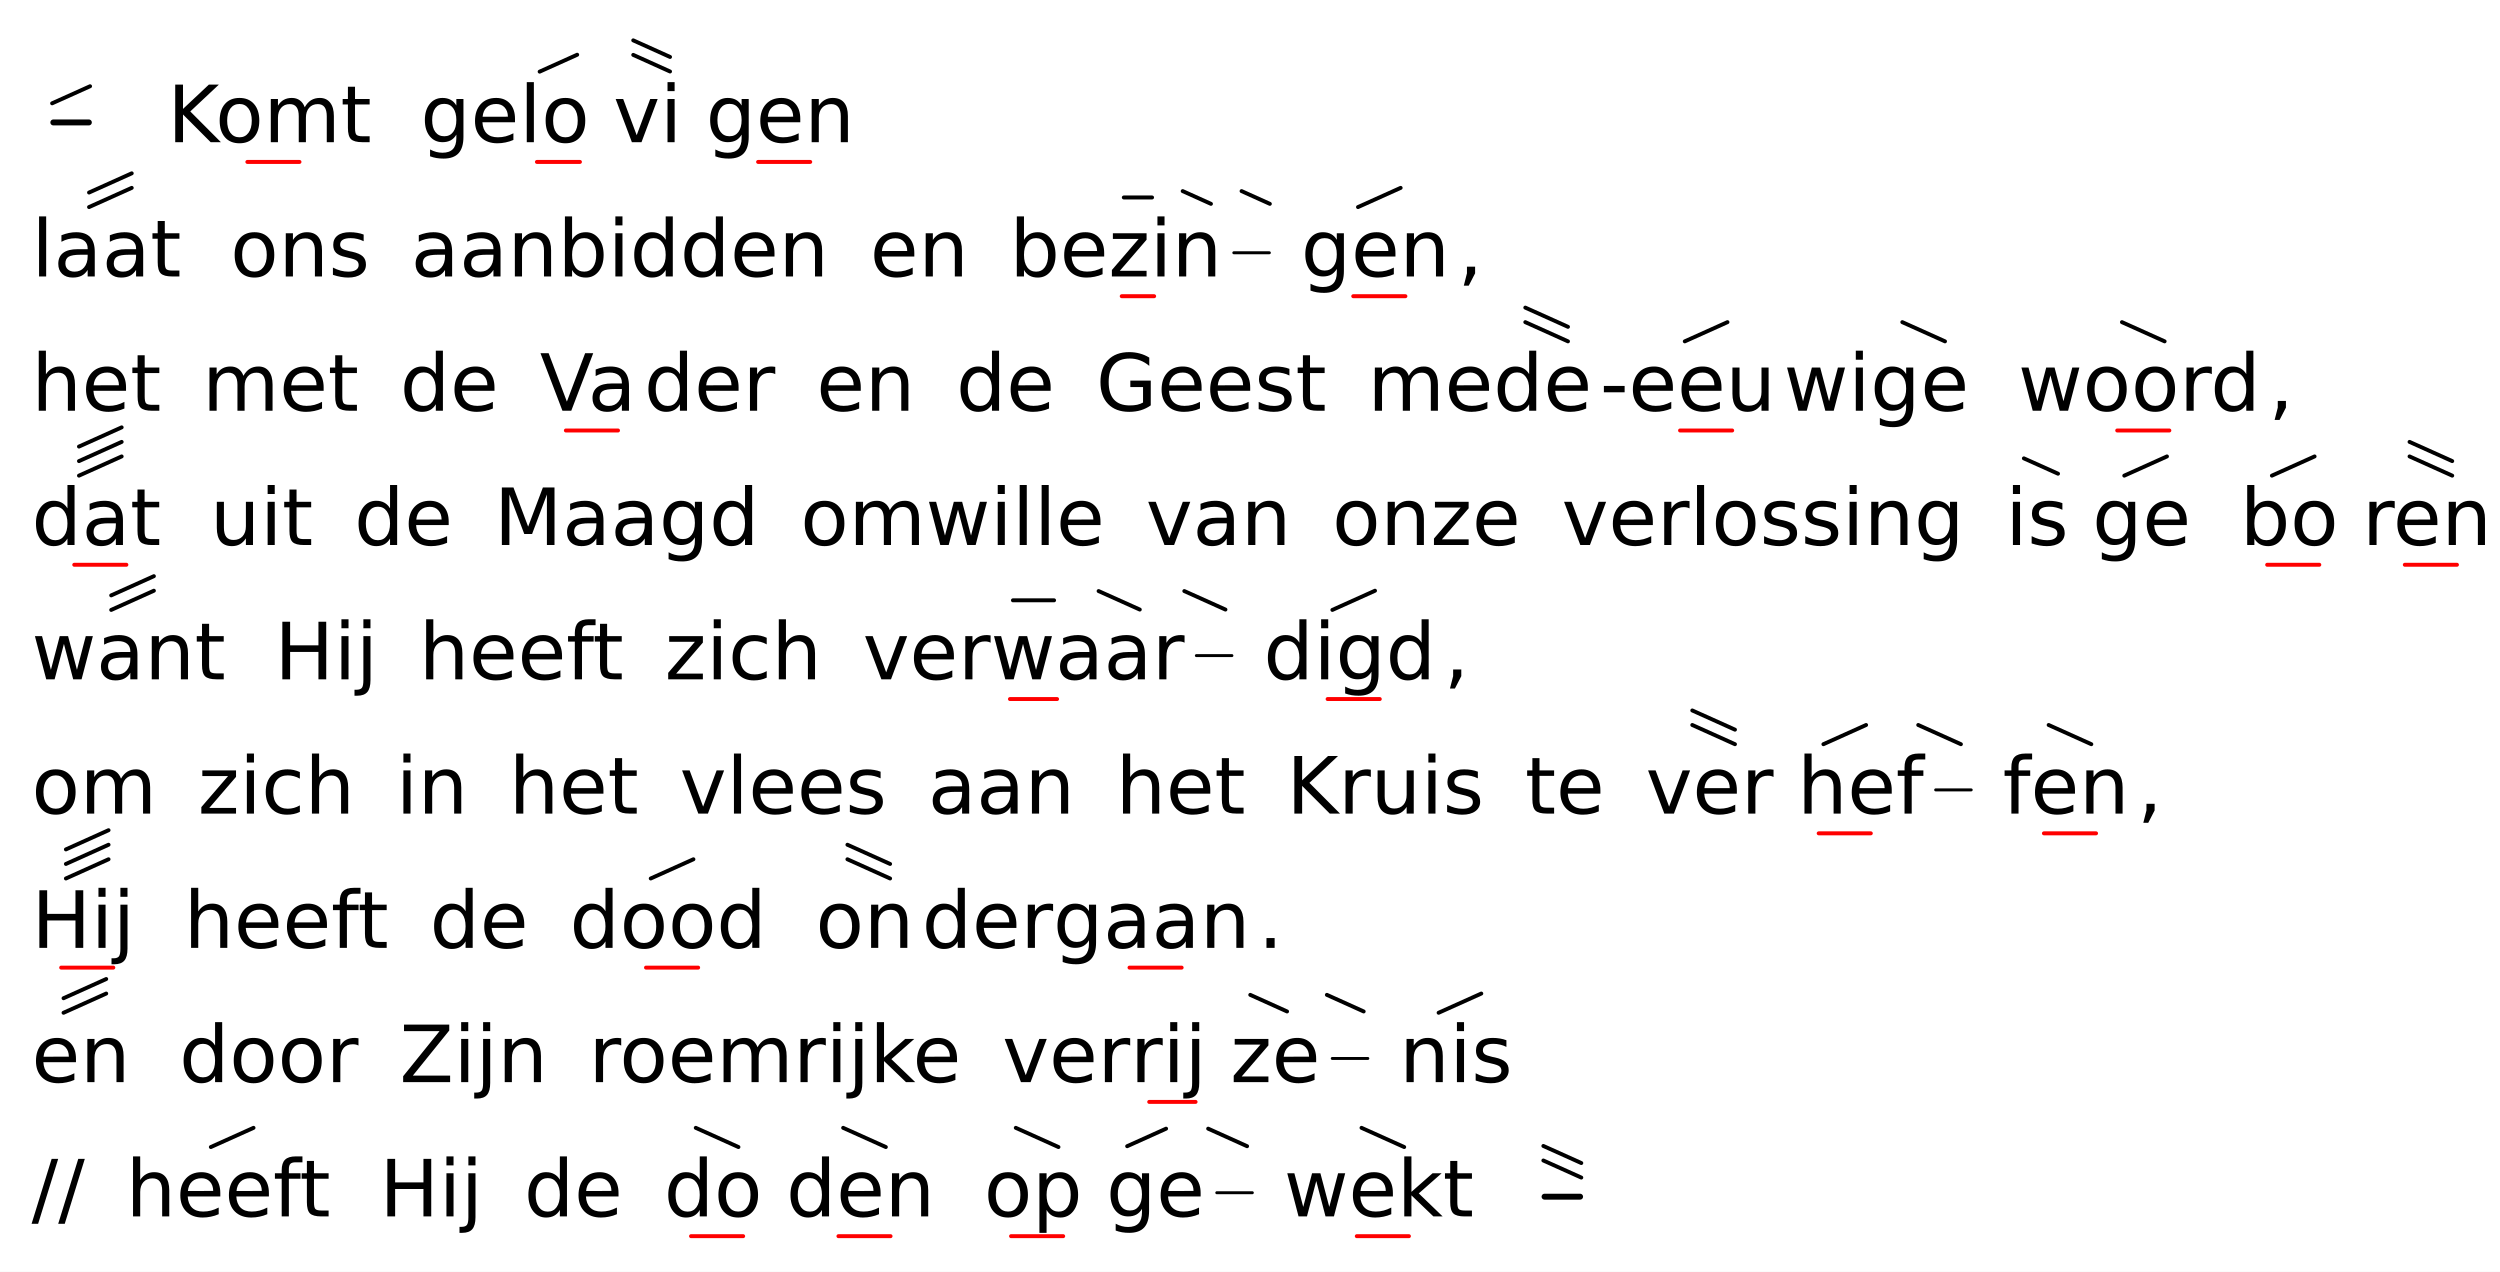
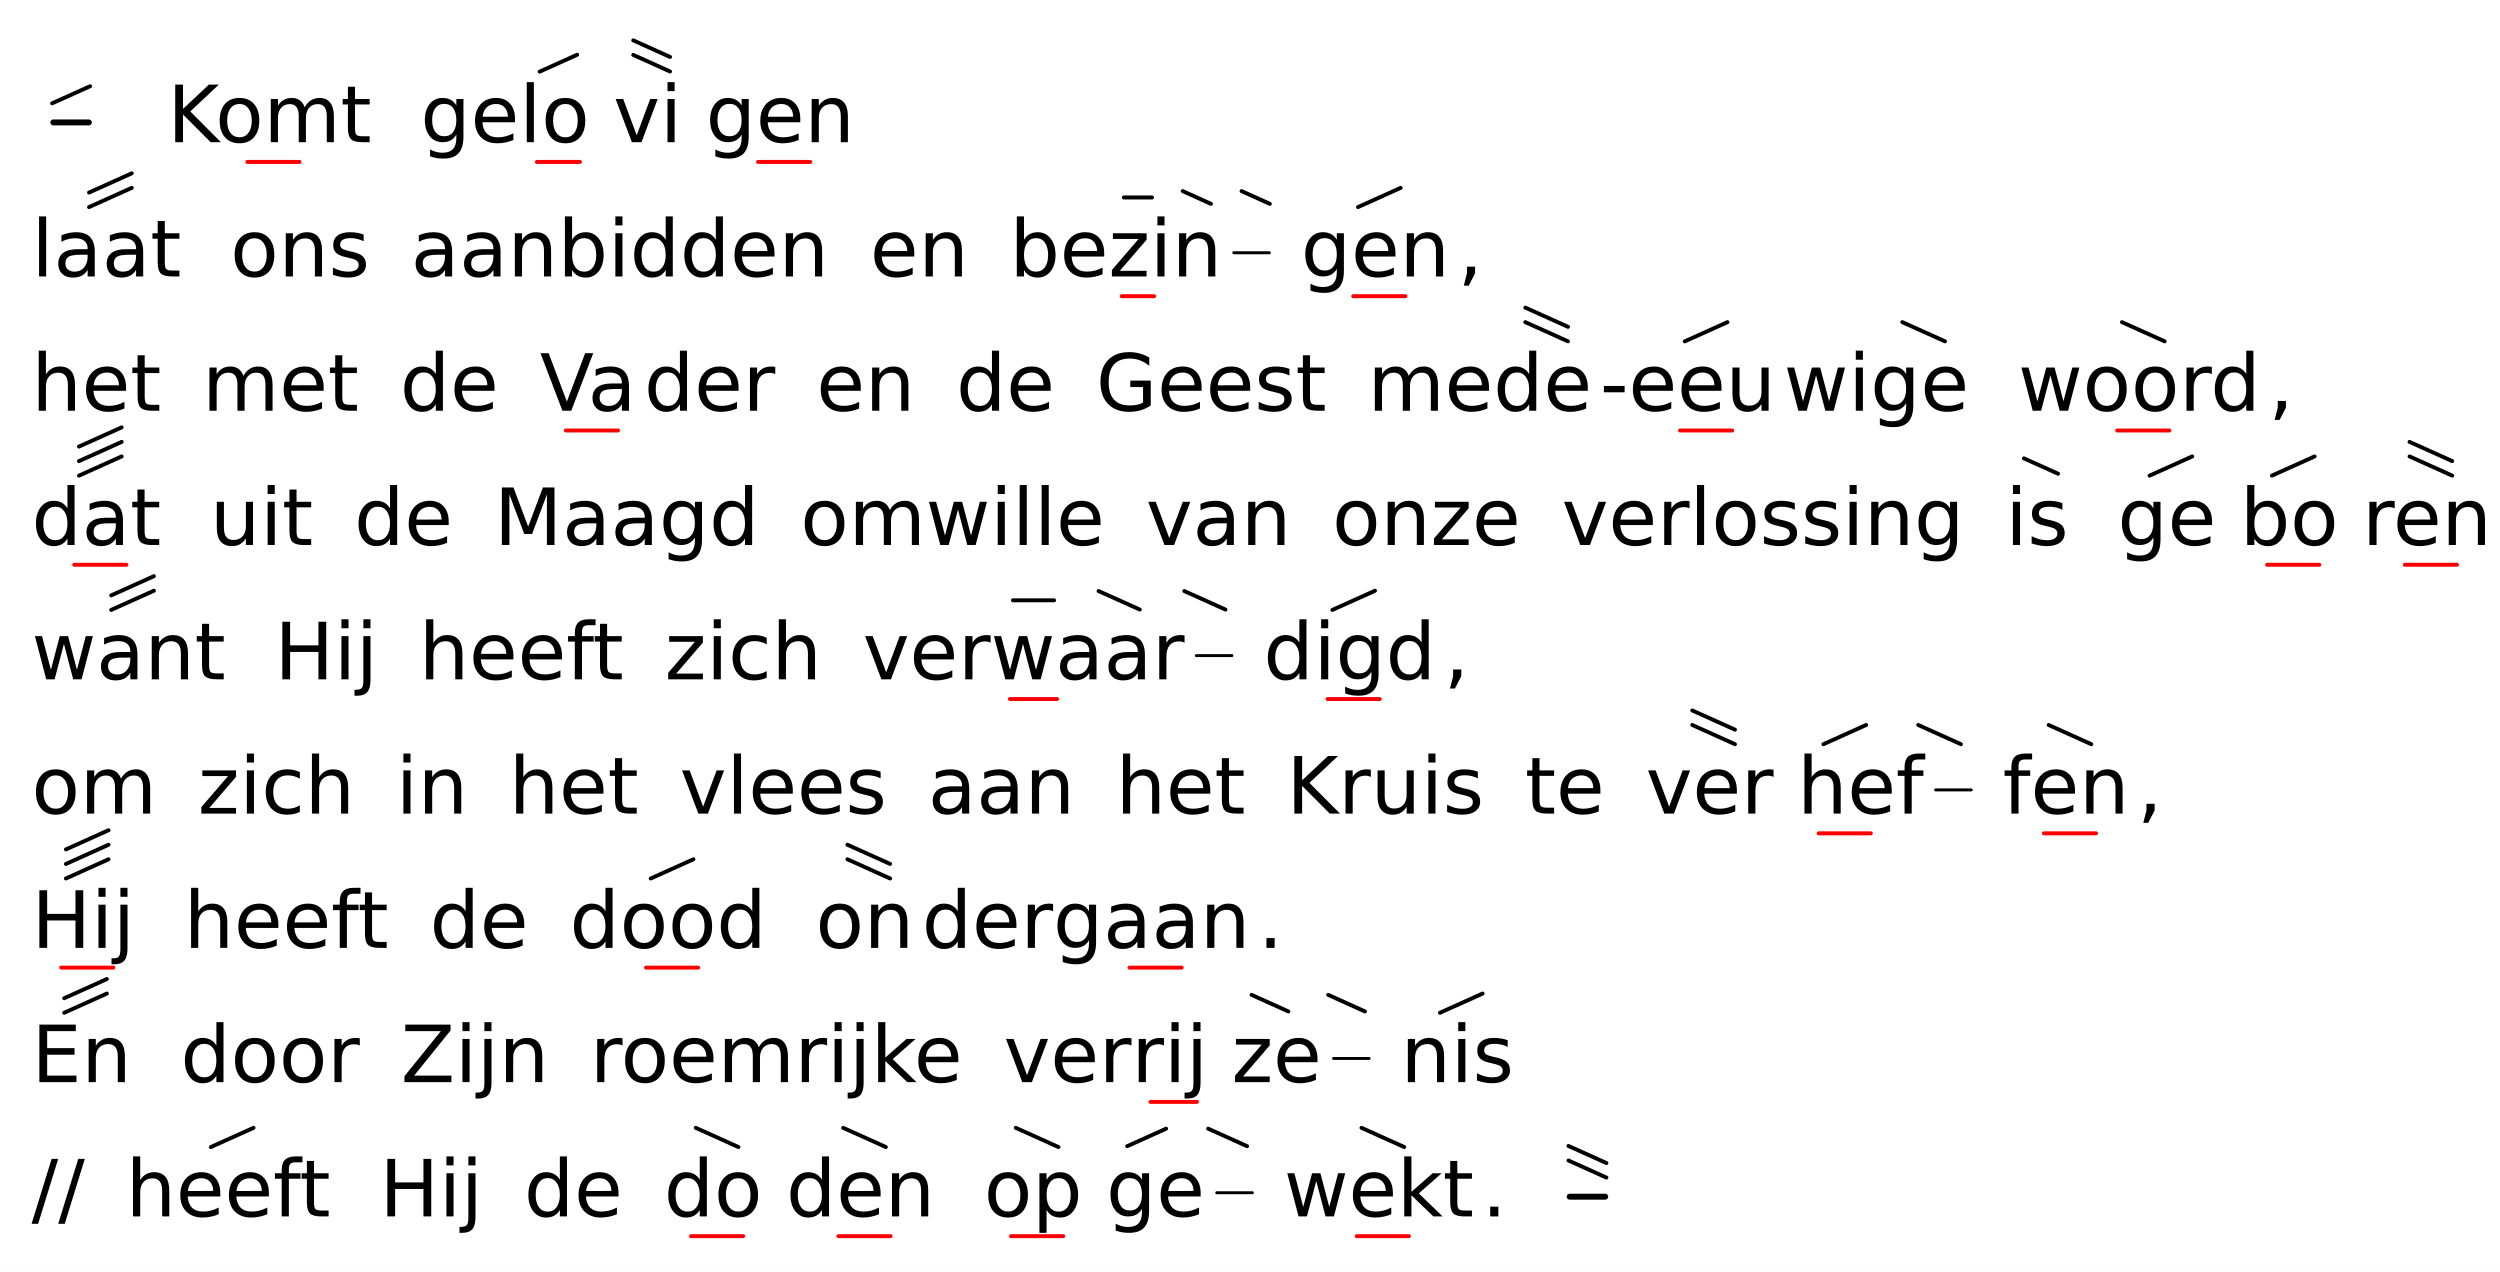
<svg xmlns="http://www.w3.org/2000/svg" class="vsa-svg" width="633" height="322" viewBox="0 0 633 322">
  <rect width="100%" height="100%" fill="white" />
  <g class="vsa-score">
    <g class="vsa-line" data-vsa-line="1">
      <g class="vsa-unit vsa-pitch-marker" data-vsa-unit="1">
        <g class="vsa-pitch-marker-upper-glyph vsa-upper-glyphs">
          <line class="vsa-glyph vsa-upper-glyph vsa-glyph-rise" x1="13.20" y1="26.16" x2="22.80" y2="21.84" stroke="black" stroke-width="1.00" stroke-linecap="round" />
        </g>
        <line class="vsa-pitch-marker-dash" x1="13.50" y1="31.00" x2="22.50" y2="31.00" stroke="black" stroke-width="1.50" stroke-linecap="round" />
      </g>
      <g class="vsa-unit vsa-unit-scope" data-vsa-unit="3">
        <text class="vsa-text vsa-sung-text" x="42.40" y="36.00" xml:space="preserve" font-family="DejaVu Sans" font-size="20.00">Komt</text>
        <g class="vsa-glyph-group vsa-upper-glyphs">
</g>
        <g class="vsa-glyph-group vsa-lower-glyphs">
          <line class="vsa-glyph vsa-lower-glyph vsa-glyph-length" x1="62.63" y1="41.00" x2="75.83" y2="41.00" stroke="red" stroke-width="1.00" stroke-linecap="round" />
        </g>
      </g>
      <g class="vsa-unit vsa-unit-text" data-vsa-unit="5">
        <text class="vsa-text vsa-free-text" x="106.47" y="36.00" xml:space="preserve" font-family="DejaVu Sans" font-size="20.00">ge</text>
      </g>
      <g class="vsa-unit vsa-unit-scope" data-vsa-unit="6">
        <text class="vsa-text vsa-sung-text" x="131.49" y="36.00" xml:space="preserve" font-family="DejaVu Sans" font-size="20.00">lo</text>
        <g class="vsa-glyph-group vsa-upper-glyphs">
          <line class="vsa-glyph vsa-upper-glyph vsa-glyph-rise" x1="136.64" y1="18.14" x2="146.14" y2="13.86" stroke="black" stroke-width="1.00" stroke-linecap="round" />
        </g>
        <g class="vsa-glyph-group vsa-lower-glyphs">
          <line class="vsa-glyph vsa-lower-glyph vsa-glyph-length" x1="135.95" y1="41.00" x2="146.84" y2="41.00" stroke="red" stroke-width="1.00" stroke-linecap="round" />
        </g>
      </g>
      <g class="vsa-unit vsa-unit-scope" data-vsa-unit="7">
        <text class="vsa-text vsa-sung-text" x="155.29" y="36.00" xml:space="preserve" font-family="DejaVu Sans" font-size="20.00">vi</text>
        <g class="vsa-glyph-group vsa-upper-glyphs">
          <line class="vsa-glyph vsa-upper-glyph vsa-glyph-fall" x1="160.34" y1="13.90" x2="169.65" y2="18.10" stroke="black" stroke-width="1.00" stroke-linecap="round" />
          <line class="vsa-glyph vsa-upper-glyph vsa-glyph-fall" x1="160.34" y1="10.22" x2="169.65" y2="14.42" stroke="black" stroke-width="1.00" stroke-linecap="round" />
        </g>
        <g class="vsa-glyph-group vsa-lower-glyphs">
</g>
      </g>
      <g class="vsa-unit vsa-unit-scope" data-vsa-unit="8">
        <text class="vsa-text vsa-sung-text" x="178.70" y="36.00" xml:space="preserve" font-family="DejaVu Sans" font-size="20.00">gen</text>
        <g class="vsa-glyph-group vsa-upper-glyphs">
</g>
        <g class="vsa-glyph-group vsa-lower-glyphs">
          <line class="vsa-glyph vsa-lower-glyph vsa-glyph-length" x1="191.95" y1="41.00" x2="205.15" y2="41.00" stroke="red" stroke-width="1.00" stroke-linecap="round" />
        </g>
      </g>
    </g>
    <g class="vsa-line" data-vsa-line="2">
      <g class="vsa-unit vsa-unit-scope" data-vsa-unit="1">
        <text class="vsa-text vsa-sung-text" x="8.00" y="70.00" xml:space="preserve" font-family="DejaVu Sans" font-size="20.00">laat</text>
        <g class="vsa-glyph-group vsa-upper-glyphs">
          <line class="vsa-glyph vsa-upper-glyph vsa-glyph-rise" x1="22.55" y1="52.43" x2="33.35" y2="47.57" stroke="black" stroke-width="1.00" stroke-linecap="round" />
          <line class="vsa-glyph vsa-upper-glyph vsa-glyph-rise" x1="22.55" y1="48.75" x2="33.35" y2="43.89" stroke="black" stroke-width="1.00" stroke-linecap="round" />
        </g>
        <g class="vsa-glyph-group vsa-lower-glyphs">
</g>
      </g>
      <g class="vsa-unit vsa-unit-text" data-vsa-unit="3">
        <text class="vsa-text vsa-free-text" x="58.31" y="70.00" xml:space="preserve" font-family="DejaVu Sans" font-size="20.00">ons</text>
      </g>
      <g class="vsa-unit vsa-unit-text" data-vsa-unit="5">
        <text class="vsa-text vsa-free-text" x="104.04" y="70.00" xml:space="preserve" font-family="DejaVu Sans" font-size="20.00">aanbidden</text>
      </g>
      <g class="vsa-unit vsa-unit-text" data-vsa-unit="7">
        <text class="vsa-text vsa-free-text" x="220.27" y="70.00" xml:space="preserve" font-family="DejaVu Sans" font-size="20.00">en</text>
      </g>
      <g class="vsa-unit vsa-unit-text" data-vsa-unit="9">
        <text class="vsa-text vsa-free-text" x="255.65" y="70.00" xml:space="preserve" font-family="DejaVu Sans" font-size="20.00">be</text>
      </g>
      <g class="vsa-unit vsa-unit-scope" data-vsa-unit="10">
        <text class="vsa-text vsa-sung-text" x="280.67" y="70.00" xml:space="preserve" font-family="DejaVu Sans" font-size="20.00">zin</text>
        <line class="vsa-filler-line" x1="312.40" y1="64.00" x2="321.40" y2="64.00" stroke="black" stroke-width="0.75" stroke-linecap="round" />
        <g class="vsa-glyph-group vsa-upper-glyphs">
          <line class="vsa-glyph vsa-upper-glyph vsa-glyph-flat" x1="284.55" y1="50.00" x2="291.70" y2="50.00" stroke="black" stroke-width="1.00" stroke-linecap="round" />
          <line class="vsa-glyph vsa-upper-glyph vsa-glyph-fall" x1="299.46" y1="48.39" x2="306.61" y2="51.61" stroke="black" stroke-width="1.00" stroke-linecap="round" />
          <line class="vsa-glyph vsa-upper-glyph vsa-glyph-fall" x1="314.37" y1="48.39" x2="321.52" y2="51.61" stroke="black" stroke-width="1.00" stroke-linecap="round" />
        </g>
        <g class="vsa-glyph-group vsa-lower-glyphs">
          <line class="vsa-glyph vsa-lower-glyph vsa-glyph-length" x1="284.02" y1="75.00" x2="292.23" y2="75.00" stroke="red" stroke-width="1.00" stroke-linecap="round" />
        </g>
      </g>
      <g class="vsa-unit vsa-unit-scope" data-vsa-unit="11">
        <text class="vsa-text vsa-sung-text" x="329.40" y="70.00" xml:space="preserve" font-family="DejaVu Sans" font-size="20.00">gen</text>
        <g class="vsa-glyph-group vsa-upper-glyphs">
          <line class="vsa-glyph vsa-upper-glyph vsa-glyph-rise" x1="343.85" y1="52.43" x2="354.64" y2="47.57" stroke="black" stroke-width="1.00" stroke-linecap="round" />
        </g>
        <g class="vsa-glyph-group vsa-lower-glyphs">
          <line class="vsa-glyph vsa-lower-glyph vsa-glyph-length" x1="342.64" y1="75.00" x2="355.85" y2="75.00" stroke="red" stroke-width="1.00" stroke-linecap="round" />
        </g>
      </g>
      <g class="vsa-unit vsa-unit-text" data-vsa-unit="12">
        <text class="vsa-text vsa-free-text" x="369.09" y="70.00" xml:space="preserve" font-family="DejaVu Sans" font-size="20.00">,</text>
      </g>
    </g>
    <g class="vsa-line" data-vsa-line="3">
      <g class="vsa-unit vsa-unit-text" data-vsa-unit="1">
        <text class="vsa-text vsa-free-text" x="8.00" y="104.00" xml:space="preserve" font-family="DejaVu Sans" font-size="20.00">het</text>
      </g>
      <g class="vsa-unit vsa-unit-text" data-vsa-unit="3">
        <text class="vsa-text vsa-free-text" x="51.23" y="104.00" xml:space="preserve" font-family="DejaVu Sans" font-size="20.00">met</text>
      </g>
      <g class="vsa-unit vsa-unit-text" data-vsa-unit="5">
        <text class="vsa-text vsa-free-text" x="101.27" y="104.00" xml:space="preserve" font-family="DejaVu Sans" font-size="20.00">de</text>
      </g>
      <g class="vsa-unit vsa-unit-scope" data-vsa-unit="7">
        <text class="vsa-text vsa-sung-text" x="136.69" y="104.00" xml:space="preserve" font-family="DejaVu Sans" font-size="20.00">Va</text>
        <g class="vsa-glyph-group vsa-upper-glyphs">
</g>
        <g class="vsa-glyph-group vsa-lower-glyphs">
          <line class="vsa-glyph vsa-lower-glyph vsa-glyph-length" x1="143.28" y1="109.00" x2="156.48" y2="109.00" stroke="red" stroke-width="1.00" stroke-linecap="round" />
        </g>
      </g>
      <g class="vsa-unit vsa-unit-text" data-vsa-unit="8">
        <text class="vsa-text vsa-free-text" x="163.08" y="104.00" xml:space="preserve" font-family="DejaVu Sans" font-size="20.00">der</text>
      </g>
      <g class="vsa-unit vsa-unit-text" data-vsa-unit="10">
        <text class="vsa-text vsa-free-text" x="206.71" y="104.00" xml:space="preserve" font-family="DejaVu Sans" font-size="20.00">en</text>
      </g>
      <g class="vsa-unit vsa-unit-text" data-vsa-unit="12">
        <text class="vsa-text vsa-free-text" x="242.09" y="104.00" xml:space="preserve" font-family="DejaVu Sans" font-size="20.00">de</text>
      </g>
      <g class="vsa-unit vsa-unit-text" data-vsa-unit="14">
        <text class="vsa-text vsa-free-text" x="277.51" y="104.00" xml:space="preserve" font-family="DejaVu Sans" font-size="20.00">Geest</text>
      </g>
      <g class="vsa-unit vsa-unit-text" data-vsa-unit="16">
        <text class="vsa-text vsa-free-text" x="346.30" y="104.00" xml:space="preserve" font-family="DejaVu Sans" font-size="20.00">me</text>
      </g>
      <g class="vsa-unit vsa-unit-scope" data-vsa-unit="17">
        <text class="vsa-text vsa-sung-text" x="378.10" y="104.00" xml:space="preserve" font-family="DejaVu Sans" font-size="20.00">de</text>
        <g class="vsa-glyph-group vsa-upper-glyphs">
          <line class="vsa-glyph vsa-upper-glyph vsa-glyph-fall" x1="386.21" y1="81.57" x2="397.01" y2="86.43" stroke="black" stroke-width="1.00" stroke-linecap="round" />
          <line class="vsa-glyph vsa-upper-glyph vsa-glyph-fall" x1="386.21" y1="77.89" x2="397.01" y2="82.75" stroke="black" stroke-width="1.00" stroke-linecap="round" />
        </g>
        <g class="vsa-glyph-group vsa-lower-glyphs">
</g>
      </g>
      <g class="vsa-unit vsa-unit-text" data-vsa-unit="18">
        <text class="vsa-text vsa-free-text" x="405.12" y="104.00" xml:space="preserve" font-family="DejaVu Sans" font-size="20.00">-</text>
      </g>
      <g class="vsa-unit vsa-unit-scope" data-vsa-unit="19">
        <text class="vsa-text vsa-sung-text" x="412.34" y="104.00" xml:space="preserve" font-family="DejaVu Sans" font-size="20.00">eeu</text>
        <g class="vsa-glyph-group vsa-upper-glyphs">
          <line class="vsa-glyph vsa-upper-glyph vsa-glyph-rise" x1="426.59" y1="86.43" x2="437.39" y2="81.57" stroke="black" stroke-width="1.00" stroke-linecap="round" />
        </g>
        <g class="vsa-glyph-group vsa-lower-glyphs">
          <line class="vsa-glyph vsa-lower-glyph vsa-glyph-length" x1="425.39" y1="109.00" x2="438.59" y2="109.00" stroke="red" stroke-width="1.00" stroke-linecap="round" />
        </g>
      </g>
      <g class="vsa-unit vsa-unit-text" data-vsa-unit="20">
        <text class="vsa-text vsa-free-text" x="451.64" y="104.00" xml:space="preserve" font-family="DejaVu Sans" font-size="20.00">wi</text>
      </g>
      <g class="vsa-unit vsa-unit-scope" data-vsa-unit="21">
        <text class="vsa-text vsa-sung-text" x="473.56" y="104.00" xml:space="preserve" font-family="DejaVu Sans" font-size="20.00">ge</text>
        <g class="vsa-glyph-group vsa-upper-glyphs">
          <line class="vsa-glyph vsa-upper-glyph vsa-glyph-fall" x1="481.67" y1="81.57" x2="492.47" y2="86.43" stroke="black" stroke-width="1.00" stroke-linecap="round" />
        </g>
        <g class="vsa-glyph-group vsa-lower-glyphs">
</g>
      </g>
      <g class="vsa-unit vsa-unit-scope" data-vsa-unit="23">
        <text class="vsa-text vsa-sung-text" x="510.98" y="104.00" xml:space="preserve" font-family="DejaVu Sans" font-size="20.00">woord</text>
        <g class="vsa-glyph-group vsa-upper-glyphs">
          <line class="vsa-glyph vsa-upper-glyph vsa-glyph-fall" x1="537.28" y1="81.57" x2="548.08" y2="86.43" stroke="black" stroke-width="1.00" stroke-linecap="round" />
        </g>
        <g class="vsa-glyph-group vsa-lower-glyphs">
          <line class="vsa-glyph vsa-lower-glyph vsa-glyph-length" x1="536.08" y1="109.00" x2="549.28" y2="109.00" stroke="red" stroke-width="1.00" stroke-linecap="round" />
        </g>
      </g>
      <g class="vsa-unit vsa-unit-text" data-vsa-unit="24">
        <text class="vsa-text vsa-free-text" x="574.39" y="104.00" xml:space="preserve" font-family="DejaVu Sans" font-size="20.00">,</text>
      </g>
    </g>
    <g class="vsa-line" data-vsa-line="4">
      <g class="vsa-unit vsa-unit-scope" data-vsa-unit="1">
        <text class="vsa-text vsa-sung-text" x="8.00" y="138.00" xml:space="preserve" font-family="DejaVu Sans" font-size="20.00">dat</text>
        <g class="vsa-glyph-group vsa-upper-glyphs">
          <line class="vsa-glyph vsa-upper-glyph vsa-glyph-rise" x1="20.00" y1="120.43" x2="30.80" y2="115.57" stroke="black" stroke-width="1.00" stroke-linecap="round" />
          <line class="vsa-glyph vsa-upper-glyph vsa-glyph-rise" x1="20.00" y1="116.75" x2="30.80" y2="111.89" stroke="black" stroke-width="1.00" stroke-linecap="round" />
          <line class="vsa-glyph vsa-upper-glyph vsa-glyph-rise" x1="20.00" y1="113.07" x2="30.80" y2="108.21" stroke="black" stroke-width="1.00" stroke-linecap="round" />
        </g>
        <g class="vsa-glyph-group vsa-lower-glyphs">
          <line class="vsa-glyph vsa-lower-glyph vsa-glyph-length" x1="18.80" y1="143.00" x2="32.00" y2="143.00" stroke="red" stroke-width="1.00" stroke-linecap="round" />
        </g>
      </g>
      <g class="vsa-unit vsa-unit-text" data-vsa-unit="3">
        <text class="vsa-text vsa-free-text" x="53.20" y="138.00" xml:space="preserve" font-family="DejaVu Sans" font-size="20.00">uit</text>
      </g>
      <g class="vsa-unit vsa-unit-text" data-vsa-unit="5">
        <text class="vsa-text vsa-free-text" x="89.68" y="138.00" xml:space="preserve" font-family="DejaVu Sans" font-size="20.00">de</text>
      </g>
      <g class="vsa-unit vsa-unit-text" data-vsa-unit="7">
        <text class="vsa-text vsa-free-text" x="125.10" y="138.00" xml:space="preserve" font-family="DejaVu Sans" font-size="20.00">Maagd</text>
      </g>
      <g class="vsa-unit vsa-unit-text" data-vsa-unit="9">
        <text class="vsa-text vsa-free-text" x="202.66" y="138.00" xml:space="preserve" font-family="DejaVu Sans" font-size="20.00">omwille</text>
      </g>
      <g class="vsa-unit vsa-unit-text" data-vsa-unit="11">
        <text class="vsa-text vsa-free-text" x="290.14" y="138.00" xml:space="preserve" font-family="DejaVu Sans" font-size="20.00">van</text>
      </g>
      <g class="vsa-unit vsa-unit-text" data-vsa-unit="13">
        <text class="vsa-text vsa-free-text" x="337.31" y="138.00" xml:space="preserve" font-family="DejaVu Sans" font-size="20.00">onze</text>
      </g>
      <g class="vsa-unit vsa-unit-text" data-vsa-unit="15">
        <text class="vsa-text vsa-free-text" x="395.43" y="138.00" xml:space="preserve" font-family="DejaVu Sans" font-size="20.00">verlossing</text>
      </g>
      <g class="vsa-unit vsa-unit-scope" data-vsa-unit="17">
        <text class="vsa-text vsa-sung-text" x="507.78" y="138.00" xml:space="preserve" font-family="DejaVu Sans" font-size="20.00">is</text>
        <g class="vsa-glyph-group vsa-upper-glyphs">
          <line class="vsa-glyph vsa-upper-glyph vsa-glyph-fall" x1="512.45" y1="116.06" x2="521.09" y2="119.94" stroke="black" stroke-width="1.00" stroke-linecap="round" />
        </g>
        <g class="vsa-glyph-group vsa-lower-glyphs">
</g>
      </g>
-       <g class="vsa-unit vsa-unit-scope" data-vsa-unit="18">
-         <text class="vsa-text vsa-sung-text" x="529.76" y="138.00" xml:space="preserve" font-family="DejaVu Sans" font-size="20.00">ge</text>
-         <g class="vsa-glyph-group vsa-upper-glyphs">
-           <line class="vsa-glyph vsa-upper-glyph vsa-glyph-rise" x1="537.87" y1="120.43" x2="548.67" y2="115.57" stroke="black" stroke-width="1.00" stroke-linecap="round" />
+       <g class="vsa-unit vsa-unit-scope" data-vsa-unit="19">
+         <text class="vsa-text vsa-sung-text" x="536.16" y="138.00" xml:space="preserve" font-family="DejaVu Sans" font-size="20.00">ge</text>
+         <g class="vsa-glyph-group vsa-upper-glyphs">
+           <line class="vsa-glyph vsa-upper-glyph vsa-glyph-rise" x1="544.27" y1="120.43" x2="555.07" y2="115.57" stroke="black" stroke-width="1.00" stroke-linecap="round" />
        </g>
        <g class="vsa-glyph-group vsa-lower-glyphs">
</g>
      </g>
      <g class="vsa-unit vsa-unit-scope" data-vsa-unit="20">
        <text class="vsa-text vsa-sung-text" x="567.18" y="138.00" xml:space="preserve" font-family="DejaVu Sans" font-size="20.00">bo</text>
        <g class="vsa-glyph-group vsa-upper-glyphs">
          <line class="vsa-glyph vsa-upper-glyph vsa-glyph-rise" x1="575.25" y1="120.43" x2="586.05" y2="115.57" stroke="black" stroke-width="1.00" stroke-linecap="round" />
        </g>
        <g class="vsa-glyph-group vsa-lower-glyphs">
          <line class="vsa-glyph vsa-lower-glyph vsa-glyph-length" x1="574.05" y1="143.00" x2="587.25" y2="143.00" stroke="red" stroke-width="1.00" stroke-linecap="round" />
        </g>
      </g>
      <g class="vsa-unit vsa-unit-scope" data-vsa-unit="21">
        <text class="vsa-text vsa-sung-text" x="598.12" y="138.00" xml:space="preserve" font-family="DejaVu Sans" font-size="20.00">ren</text>
        <g class="vsa-glyph-group vsa-upper-glyphs">
          <line class="vsa-glyph vsa-upper-glyph vsa-glyph-fall" x1="610.10" y1="115.57" x2="620.90" y2="120.43" stroke="black" stroke-width="1.00" stroke-linecap="round" />
          <line class="vsa-glyph vsa-upper-glyph vsa-glyph-fall" x1="610.10" y1="111.89" x2="620.90" y2="116.75" stroke="black" stroke-width="1.00" stroke-linecap="round" />
        </g>
        <g class="vsa-glyph-group vsa-lower-glyphs">
          <line class="vsa-glyph vsa-lower-glyph vsa-glyph-length" x1="608.90" y1="143.00" x2="622.10" y2="143.00" stroke="red" stroke-width="1.00" stroke-linecap="round" />
        </g>
      </g>
    </g>
    <g class="vsa-line" data-vsa-line="5">
      <g class="vsa-unit vsa-unit-scope" data-vsa-unit="1">
        <text class="vsa-text vsa-sung-text" x="8.00" y="172.00" xml:space="preserve" font-family="DejaVu Sans" font-size="20.00">want</text>
        <g class="vsa-glyph-group vsa-upper-glyphs">
          <line class="vsa-glyph vsa-upper-glyph vsa-glyph-rise" x1="28.16" y1="154.43" x2="38.96" y2="149.57" stroke="black" stroke-width="1.00" stroke-linecap="round" />
          <line class="vsa-glyph vsa-upper-glyph vsa-glyph-rise" x1="28.16" y1="150.75" x2="38.96" y2="145.89" stroke="black" stroke-width="1.00" stroke-linecap="round" />
        </g>
        <g class="vsa-glyph-group vsa-lower-glyphs">
</g>
      </g>
      <g class="vsa-unit vsa-unit-text" data-vsa-unit="3">
        <text class="vsa-text vsa-free-text" x="69.52" y="172.00" xml:space="preserve" font-family="DejaVu Sans" font-size="20.00">Hij</text>
      </g>
      <g class="vsa-unit vsa-unit-text" data-vsa-unit="5">
        <text class="vsa-text vsa-free-text" x="106.09" y="172.00" xml:space="preserve" font-family="DejaVu Sans" font-size="20.00">heeft</text>
      </g>
      <g class="vsa-unit vsa-unit-text" data-vsa-unit="7">
        <text class="vsa-text vsa-free-text" x="168.33" y="172.00" xml:space="preserve" font-family="DejaVu Sans" font-size="20.00">zich</text>
      </g>
      <g class="vsa-unit vsa-unit-text" data-vsa-unit="9">
        <text class="vsa-text vsa-free-text" x="218.46" y="172.00" xml:space="preserve" font-family="DejaVu Sans" font-size="20.00">ver</text>
      </g>
      <g class="vsa-unit vsa-unit-scope" data-vsa-unit="10">
        <text class="vsa-text vsa-sung-text" x="250.84" y="172.00" xml:space="preserve" font-family="DejaVu Sans" font-size="20.00">waar</text>
        <line class="vsa-filler-line" x1="302.92" y1="166.00" x2="311.92" y2="166.00" stroke="black" stroke-width="0.75" stroke-linecap="round" />
        <g class="vsa-glyph-group vsa-upper-glyphs">
          <line class="vsa-glyph vsa-upper-glyph vsa-glyph-flat" x1="256.48" y1="152.00" x2="266.89" y2="152.00" stroke="black" stroke-width="1.00" stroke-linecap="round" />
          <line class="vsa-glyph vsa-upper-glyph vsa-glyph-fall" x1="278.17" y1="149.66" x2="288.59" y2="154.34" stroke="black" stroke-width="1.00" stroke-linecap="round" />
          <line class="vsa-glyph vsa-upper-glyph vsa-glyph-fall" x1="299.87" y1="149.66" x2="310.28" y2="154.34" stroke="black" stroke-width="1.00" stroke-linecap="round" />
        </g>
        <g class="vsa-glyph-group vsa-lower-glyphs">
          <line class="vsa-glyph vsa-lower-glyph vsa-glyph-length" x1="255.72" y1="177.00" x2="267.65" y2="177.00" stroke="red" stroke-width="1.00" stroke-linecap="round" />
        </g>
      </g>
      <g class="vsa-unit vsa-unit-scope" data-vsa-unit="11">
        <text class="vsa-text vsa-sung-text" x="319.92" y="172.00" xml:space="preserve" font-family="DejaVu Sans" font-size="20.00">digd</text>
        <g class="vsa-glyph-group vsa-upper-glyphs">
          <line class="vsa-glyph vsa-upper-glyph vsa-glyph-rise" x1="337.36" y1="154.43" x2="348.15" y2="149.57" stroke="black" stroke-width="1.00" stroke-linecap="round" />
        </g>
        <g class="vsa-glyph-group vsa-lower-glyphs">
          <line class="vsa-glyph vsa-lower-glyph vsa-glyph-length" x1="336.15" y1="177.00" x2="349.36" y2="177.00" stroke="red" stroke-width="1.00" stroke-linecap="round" />
        </g>
      </g>
      <g class="vsa-unit vsa-unit-text" data-vsa-unit="12">
        <text class="vsa-text vsa-free-text" x="365.59" y="172.00" xml:space="preserve" font-family="DejaVu Sans" font-size="20.00">,</text>
      </g>
    </g>
    <g class="vsa-line" data-vsa-line="6">
      <g class="vsa-unit vsa-unit-text" data-vsa-unit="1">
        <text class="vsa-text vsa-free-text" x="8.00" y="206.00" xml:space="preserve" font-family="DejaVu Sans" font-size="20.00">om</text>
      </g>
      <g class="vsa-unit vsa-unit-text" data-vsa-unit="3">
        <text class="vsa-text vsa-free-text" x="50.12" y="206.00" xml:space="preserve" font-family="DejaVu Sans" font-size="20.00">zich</text>
      </g>
      <g class="vsa-unit vsa-unit-text" data-vsa-unit="5">
        <text class="vsa-text vsa-free-text" x="100.25" y="206.00" xml:space="preserve" font-family="DejaVu Sans" font-size="20.00">in</text>
      </g>
      <g class="vsa-unit vsa-unit-text" data-vsa-unit="7">
        <text class="vsa-text vsa-free-text" x="128.88" y="206.00" xml:space="preserve" font-family="DejaVu Sans" font-size="20.00">het</text>
      </g>
      <g class="vsa-unit vsa-unit-text" data-vsa-unit="9">
        <text class="vsa-text vsa-free-text" x="172.11" y="206.00" xml:space="preserve" font-family="DejaVu Sans" font-size="20.00">vlees</text>
      </g>
      <g class="vsa-unit vsa-unit-text" data-vsa-unit="11">
        <text class="vsa-text vsa-free-text" x="234.96" y="206.00" xml:space="preserve" font-family="DejaVu Sans" font-size="20.00">aan</text>
      </g>
      <g class="vsa-unit vsa-unit-text" data-vsa-unit="13">
        <text class="vsa-text vsa-free-text" x="282.53" y="206.00" xml:space="preserve" font-family="DejaVu Sans" font-size="20.00">het</text>
      </g>
      <g class="vsa-unit vsa-unit-text" data-vsa-unit="15">
        <text class="vsa-text vsa-free-text" x="325.76" y="206.00" xml:space="preserve" font-family="DejaVu Sans" font-size="20.00">Kruis</text>
      </g>
      <g class="vsa-unit vsa-unit-text" data-vsa-unit="17">
        <text class="vsa-text vsa-free-text" x="386.14" y="206.00" xml:space="preserve" font-family="DejaVu Sans" font-size="20.00">te</text>
      </g>
      <g class="vsa-unit vsa-unit-scope" data-vsa-unit="19">
        <text class="vsa-text vsa-sung-text" x="416.70" y="206.00" xml:space="preserve" font-family="DejaVu Sans" font-size="20.00">ver</text>
        <g class="vsa-glyph-group vsa-upper-glyphs">
          <line class="vsa-glyph vsa-upper-glyph vsa-glyph-fall" x1="428.49" y1="183.57" x2="439.29" y2="188.43" stroke="black" stroke-width="1.00" stroke-linecap="round" />
          <line class="vsa-glyph vsa-upper-glyph vsa-glyph-fall" x1="428.49" y1="179.89" x2="439.29" y2="184.75" stroke="black" stroke-width="1.00" stroke-linecap="round" />
        </g>
        <g class="vsa-glyph-group vsa-lower-glyphs">
</g>
      </g>
      <g class="vsa-unit vsa-unit-scope" data-vsa-unit="20">
        <text class="vsa-text vsa-sung-text" x="455.08" y="206.00" xml:space="preserve" font-family="DejaVu Sans" font-size="20.00">hef</text>
        <line class="vsa-filler-line" x1="490.11" y1="200.00" x2="499.11" y2="200.00" stroke="black" stroke-width="0.75" stroke-linecap="round" />
        <g class="vsa-glyph-group vsa-upper-glyphs">
          <line class="vsa-glyph vsa-upper-glyph vsa-glyph-rise" x1="461.69" y1="188.43" x2="472.49" y2="183.57" stroke="black" stroke-width="1.00" stroke-linecap="round" />
          <line class="vsa-glyph vsa-upper-glyph vsa-glyph-fall" x1="485.70" y1="183.57" x2="496.50" y2="188.43" stroke="black" stroke-width="1.00" stroke-linecap="round" />
        </g>
        <g class="vsa-glyph-group vsa-lower-glyphs">
          <line class="vsa-glyph vsa-lower-glyph vsa-glyph-length" x1="460.49" y1="211.00" x2="473.69" y2="211.00" stroke="red" stroke-width="1.00" stroke-linecap="round" />
        </g>
      </g>
      <g class="vsa-unit vsa-unit-scope" data-vsa-unit="21">
        <text class="vsa-text vsa-sung-text" x="507.11" y="206.00" xml:space="preserve" font-family="DejaVu Sans" font-size="20.00">fen</text>
        <g class="vsa-glyph-group vsa-upper-glyphs">
          <line class="vsa-glyph vsa-upper-glyph vsa-glyph-fall" x1="518.72" y1="183.57" x2="529.52" y2="188.43" stroke="black" stroke-width="1.00" stroke-linecap="round" />
        </g>
        <g class="vsa-glyph-group vsa-lower-glyphs">
          <line class="vsa-glyph vsa-lower-glyph vsa-glyph-length" x1="517.52" y1="211.00" x2="530.72" y2="211.00" stroke="red" stroke-width="1.00" stroke-linecap="round" />
        </g>
      </g>
      <g class="vsa-unit vsa-unit-text" data-vsa-unit="22">
        <text class="vsa-text vsa-free-text" x="541.14" y="206.00" xml:space="preserve" font-family="DejaVu Sans" font-size="20.00">,</text>
      </g>
    </g>
    <g class="vsa-line" data-vsa-line="7">
      <g class="vsa-unit vsa-unit-scope" data-vsa-unit="1">
        <text class="vsa-text vsa-sung-text" x="8.00" y="240.00" xml:space="preserve" font-family="DejaVu Sans" font-size="20.00">Hij</text>
        <g class="vsa-glyph-group vsa-upper-glyphs">
          <line class="vsa-glyph vsa-upper-glyph vsa-glyph-rise" x1="16.69" y1="222.43" x2="27.48" y2="217.57" stroke="black" stroke-width="1.00" stroke-linecap="round" />
          <line class="vsa-glyph vsa-upper-glyph vsa-glyph-rise" x1="16.69" y1="218.75" x2="27.48" y2="213.89" stroke="black" stroke-width="1.00" stroke-linecap="round" />
          <line class="vsa-glyph vsa-upper-glyph vsa-glyph-rise" x1="16.69" y1="215.07" x2="27.48" y2="210.21" stroke="black" stroke-width="1.00" stroke-linecap="round" />
        </g>
        <g class="vsa-glyph-group vsa-lower-glyphs">
          <line class="vsa-glyph vsa-lower-glyph vsa-glyph-length" x1="15.49" y1="245.00" x2="28.69" y2="245.00" stroke="red" stroke-width="1.00" stroke-linecap="round" />
        </g>
      </g>
      <g class="vsa-unit vsa-unit-text" data-vsa-unit="3">
        <text class="vsa-text vsa-free-text" x="46.57" y="240.00" xml:space="preserve" font-family="DejaVu Sans" font-size="20.00">heeft</text>
      </g>
      <g class="vsa-unit vsa-unit-text" data-vsa-unit="5">
        <text class="vsa-text vsa-free-text" x="108.81" y="240.00" xml:space="preserve" font-family="DejaVu Sans" font-size="20.00">de</text>
      </g>
      <g class="vsa-unit vsa-unit-scope" data-vsa-unit="7">
        <text class="vsa-text vsa-sung-text" x="144.23" y="240.00" xml:space="preserve" font-family="DejaVu Sans" font-size="20.00">dood</text>
        <g class="vsa-glyph-group vsa-upper-glyphs">
          <line class="vsa-glyph vsa-upper-glyph vsa-glyph-rise" x1="164.77" y1="222.43" x2="175.57" y2="217.57" stroke="black" stroke-width="1.00" stroke-linecap="round" />
        </g>
        <g class="vsa-glyph-group vsa-lower-glyphs">
          <line class="vsa-glyph vsa-lower-glyph vsa-glyph-length" x1="163.57" y1="245.00" x2="176.77" y2="245.00" stroke="red" stroke-width="1.00" stroke-linecap="round" />
        </g>
      </g>
      <g class="vsa-unit vsa-unit-scope" data-vsa-unit="9">
        <text class="vsa-text vsa-sung-text" x="206.51" y="240.00" xml:space="preserve" font-family="DejaVu Sans" font-size="20.00">on</text>
        <g class="vsa-glyph-group vsa-upper-glyphs">
          <line class="vsa-glyph vsa-upper-glyph vsa-glyph-fall" x1="214.57" y1="217.57" x2="225.37" y2="222.43" stroke="black" stroke-width="1.00" stroke-linecap="round" />
          <line class="vsa-glyph vsa-upper-glyph vsa-glyph-fall" x1="214.57" y1="213.89" x2="225.37" y2="218.75" stroke="black" stroke-width="1.00" stroke-linecap="round" />
        </g>
        <g class="vsa-glyph-group vsa-lower-glyphs">
</g>
      </g>
      <g class="vsa-unit vsa-unit-text" data-vsa-unit="10">
        <text class="vsa-text vsa-free-text" x="233.42" y="240.00" xml:space="preserve" font-family="DejaVu Sans" font-size="20.00">der</text>
      </g>
      <g class="vsa-unit vsa-unit-scope" data-vsa-unit="11">
        <text class="vsa-text vsa-sung-text" x="266.65" y="240.00" xml:space="preserve" font-family="DejaVu Sans" font-size="20.00">gaan</text>
        <g class="vsa-glyph-group vsa-upper-glyphs">
</g>
        <g class="vsa-glyph-group vsa-lower-glyphs">
          <line class="vsa-glyph vsa-lower-glyph vsa-glyph-length" x1="285.99" y1="245.00" x2="299.19" y2="245.00" stroke="red" stroke-width="1.00" stroke-linecap="round" />
        </g>
      </g>
      <g class="vsa-unit vsa-unit-text" data-vsa-unit="12">
        <text class="vsa-text vsa-free-text" x="318.53" y="240.00" xml:space="preserve" font-family="DejaVu Sans" font-size="20.00">.</text>
      </g>
    </g>
    <g class="vsa-line" data-vsa-line="8">
      <g class="vsa-unit vsa-unit-scope" data-vsa-unit="1">
-         <text class="vsa-text vsa-sung-text" x="8.00" y="274.00" xml:space="preserve" font-family="DejaVu Sans" font-size="20.00">en</text>
-         <g class="vsa-glyph-group vsa-upper-glyphs">
-           <line class="vsa-glyph vsa-upper-glyph vsa-glyph-rise" x1="16.09" y1="256.43" x2="26.89" y2="251.57" stroke="black" stroke-width="1.00" stroke-linecap="round" />
-           <line class="vsa-glyph vsa-upper-glyph vsa-glyph-rise" x1="16.09" y1="252.75" x2="26.89" y2="247.89" stroke="black" stroke-width="1.00" stroke-linecap="round" />
-         </g>
-         <g class="vsa-glyph-group vsa-lower-glyphs">
- </g>
-       </g>
-       <g class="vsa-unit vsa-unit-text" data-vsa-unit="3">
-         <text class="vsa-text vsa-free-text" x="45.38" y="274.00" xml:space="preserve" font-family="DejaVu Sans" font-size="20.00">door</text>
-       </g>
-       <g class="vsa-unit vsa-unit-text" data-vsa-unit="5">
-         <text class="vsa-text vsa-free-text" x="101.17" y="274.00" xml:space="preserve" font-family="DejaVu Sans" font-size="20.00">Zijn</text>
+         <text class="vsa-text vsa-sung-text" x="8.00" y="274.00" xml:space="preserve" font-family="DejaVu Sans" font-size="20.00">En</text>
+         <g class="vsa-glyph-group vsa-upper-glyphs">
+           <line class="vsa-glyph vsa-upper-glyph vsa-glyph-rise" x1="16.26" y1="256.43" x2="27.05" y2="251.57" stroke="black" stroke-width="1.00" stroke-linecap="round" />
+           <line class="vsa-glyph vsa-upper-glyph vsa-glyph-rise" x1="16.26" y1="252.75" x2="27.05" y2="247.89" stroke="black" stroke-width="1.00" stroke-linecap="round" />
+         </g>
+         <g class="vsa-glyph-group vsa-lower-glyphs">
+ </g>
+       </g>
+       <g class="vsa-unit vsa-unit-text" data-vsa-unit="3">
+         <text class="vsa-text vsa-free-text" x="45.71" y="274.00" xml:space="preserve" font-family="DejaVu Sans" font-size="20.00">door</text>
+       </g>
+       <g class="vsa-unit vsa-unit-text" data-vsa-unit="5">
+         <text class="vsa-text vsa-free-text" x="101.50" y="274.00" xml:space="preserve" font-family="DejaVu Sans" font-size="20.00">Zijn</text>
      </g>
      <g class="vsa-unit vsa-unit-text" data-vsa-unit="7">
-         <text class="vsa-text vsa-free-text" x="149.07" y="274.00" xml:space="preserve" font-family="DejaVu Sans" font-size="20.00">roemrijke</text>
+         <text class="vsa-text vsa-free-text" x="149.40" y="274.00" xml:space="preserve" font-family="DejaVu Sans" font-size="20.00">roemrijke</text>
      </g>
      <g class="vsa-unit vsa-unit-text" data-vsa-unit="9">
-         <text class="vsa-text vsa-free-text" x="253.80" y="274.00" xml:space="preserve" font-family="DejaVu Sans" font-size="20.00">ver</text>
+         <text class="vsa-text vsa-free-text" x="254.13" y="274.00" xml:space="preserve" font-family="DejaVu Sans" font-size="20.00">ver</text>
      </g>
      <g class="vsa-unit vsa-unit-scope" data-vsa-unit="10">
-         <text class="vsa-text vsa-sung-text" x="286.18" y="274.00" xml:space="preserve" font-family="DejaVu Sans" font-size="20.00">rij</text>
-         <g class="vsa-glyph-group vsa-upper-glyphs">
- </g>
-         <g class="vsa-glyph-group vsa-lower-glyphs">
-           <line class="vsa-glyph vsa-lower-glyph vsa-glyph-length" x1="290.98" y1="279.00" x2="302.72" y2="279.00" stroke="red" stroke-width="1.00" stroke-linecap="round" />
+         <text class="vsa-text vsa-sung-text" x="286.51" y="274.00" xml:space="preserve" font-family="DejaVu Sans" font-size="20.00">rij</text>
+         <g class="vsa-glyph-group vsa-upper-glyphs">
+ </g>
+         <g class="vsa-glyph-group vsa-lower-glyphs">
+           <line class="vsa-glyph vsa-lower-glyph vsa-glyph-length" x1="291.31" y1="279.00" x2="303.05" y2="279.00" stroke="red" stroke-width="1.00" stroke-linecap="round" />
        </g>
      </g>
      <g class="vsa-unit vsa-unit-scope" data-vsa-unit="11">
-         <text class="vsa-text vsa-sung-text" x="311.52" y="274.00" xml:space="preserve" font-family="DejaVu Sans" font-size="20.00">ze</text>
-         <line class="vsa-filler-line" x1="337.33" y1="268.00" x2="346.33" y2="268.00" stroke="black" stroke-width="0.75" stroke-linecap="round" />
-         <g class="vsa-glyph-group vsa-upper-glyphs">
-           <line class="vsa-glyph vsa-upper-glyph vsa-glyph-fall" x1="316.57" y1="251.90" x2="325.88" y2="256.10" stroke="black" stroke-width="1.00" stroke-linecap="round" />
-           <line class="vsa-glyph vsa-upper-glyph vsa-glyph-fall" x1="335.97" y1="251.90" x2="345.28" y2="256.10" stroke="black" stroke-width="1.00" stroke-linecap="round" />
+         <text class="vsa-text vsa-sung-text" x="311.85" y="274.00" xml:space="preserve" font-family="DejaVu Sans" font-size="20.00">ze</text>
+         <line class="vsa-filler-line" x1="337.66" y1="268.00" x2="346.66" y2="268.00" stroke="black" stroke-width="0.75" stroke-linecap="round" />
+         <g class="vsa-glyph-group vsa-upper-glyphs">
+           <line class="vsa-glyph vsa-upper-glyph vsa-glyph-fall" x1="316.90" y1="251.90" x2="326.21" y2="256.10" stroke="black" stroke-width="1.00" stroke-linecap="round" />
+           <line class="vsa-glyph vsa-upper-glyph vsa-glyph-fall" x1="336.30" y1="251.90" x2="345.61" y2="256.10" stroke="black" stroke-width="1.00" stroke-linecap="round" />
        </g>
        <g class="vsa-glyph-group vsa-lower-glyphs">
</g>
      </g>
      <g class="vsa-unit vsa-unit-scope" data-vsa-unit="12">
-         <text class="vsa-text vsa-sung-text" x="354.33" y="274.00" xml:space="preserve" font-family="DejaVu Sans" font-size="20.00">nis</text>
-         <g class="vsa-glyph-group vsa-upper-glyphs">
-           <line class="vsa-glyph vsa-upper-glyph vsa-glyph-rise" x1="364.26" y1="256.43" x2="375.06" y2="251.57" stroke="black" stroke-width="1.00" stroke-linecap="round" />
+         <text class="vsa-text vsa-sung-text" x="354.66" y="274.00" xml:space="preserve" font-family="DejaVu Sans" font-size="20.00">nis</text>
+         <g class="vsa-glyph-group vsa-upper-glyphs">
+           <line class="vsa-glyph vsa-upper-glyph vsa-glyph-rise" x1="364.59" y1="256.43" x2="375.39" y2="251.57" stroke="black" stroke-width="1.00" stroke-linecap="round" />
        </g>
        <g class="vsa-glyph-group vsa-lower-glyphs">
</g>
      </g>
    </g>
    <g class="vsa-line" data-vsa-line="9">
      <g class="vsa-unit vsa-unit-text" data-vsa-unit="1">
        <text class="vsa-text vsa-free-text" x="8.00" y="308.00" xml:space="preserve" font-family="DejaVu Sans" font-size="20.00">//</text>
      </g>
      <g class="vsa-unit vsa-unit-scope" data-vsa-unit="3">
        <text class="vsa-text vsa-sung-text" x="31.87" y="308.00" xml:space="preserve" font-family="DejaVu Sans" font-size="20.00">heeft</text>
        <g class="vsa-glyph-group vsa-upper-glyphs">
          <line class="vsa-glyph vsa-upper-glyph vsa-glyph-rise" x1="53.39" y1="290.43" x2="64.19" y2="285.57" stroke="black" stroke-width="1.00" stroke-linecap="round" />
        </g>
        <g class="vsa-glyph-group vsa-lower-glyphs">
</g>
      </g>
      <g class="vsa-unit vsa-unit-text" data-vsa-unit="5">
        <text class="vsa-text vsa-free-text" x="96.11" y="308.00" xml:space="preserve" font-family="DejaVu Sans" font-size="20.00">Hij</text>
      </g>
      <g class="vsa-unit vsa-unit-text" data-vsa-unit="7">
        <text class="vsa-text vsa-free-text" x="132.68" y="308.00" xml:space="preserve" font-family="DejaVu Sans" font-size="20.00">de</text>
      </g>
      <g class="vsa-unit vsa-unit-scope" data-vsa-unit="9">
        <text class="vsa-text vsa-sung-text" x="168.10" y="308.00" xml:space="preserve" font-family="DejaVu Sans" font-size="20.00">do</text>
        <g class="vsa-glyph-group vsa-upper-glyphs">
          <line class="vsa-glyph vsa-upper-glyph vsa-glyph-fall" x1="176.17" y1="285.57" x2="186.97" y2="290.43" stroke="black" stroke-width="1.00" stroke-linecap="round" />
        </g>
        <g class="vsa-glyph-group vsa-lower-glyphs">
          <line class="vsa-glyph vsa-lower-glyph vsa-glyph-length" x1="174.97" y1="313.00" x2="188.17" y2="313.00" stroke="red" stroke-width="1.00" stroke-linecap="round" />
        </g>
      </g>
      <g class="vsa-unit vsa-unit-scope" data-vsa-unit="10">
        <text class="vsa-text vsa-sung-text" x="199.04" y="308.00" xml:space="preserve" font-family="DejaVu Sans" font-size="20.00">den</text>
        <g class="vsa-glyph-group vsa-upper-glyphs">
          <line class="vsa-glyph vsa-upper-glyph vsa-glyph-fall" x1="213.49" y1="285.57" x2="224.29" y2="290.43" stroke="black" stroke-width="1.00" stroke-linecap="round" />
        </g>
        <g class="vsa-glyph-group vsa-lower-glyphs">
          <line class="vsa-glyph vsa-lower-glyph vsa-glyph-length" x1="212.29" y1="313.00" x2="225.49" y2="313.00" stroke="red" stroke-width="1.00" stroke-linecap="round" />
        </g>
      </g>
      <g class="vsa-unit vsa-unit-scope" data-vsa-unit="12">
        <text class="vsa-text vsa-sung-text" x="249.13" y="308.00" xml:space="preserve" font-family="DejaVu Sans" font-size="20.00">op</text>
        <g class="vsa-glyph-group vsa-upper-glyphs">
          <line class="vsa-glyph vsa-upper-glyph vsa-glyph-fall" x1="257.20" y1="285.57" x2="268.00" y2="290.43" stroke="black" stroke-width="1.00" stroke-linecap="round" />
        </g>
        <g class="vsa-glyph-group vsa-lower-glyphs">
          <line class="vsa-glyph vsa-lower-glyph vsa-glyph-length" x1="256.00" y1="313.00" x2="269.20" y2="313.00" stroke="red" stroke-width="1.00" stroke-linecap="round" />
        </g>
      </g>
      <g class="vsa-unit vsa-unit-scope" data-vsa-unit="13">
        <text class="vsa-text vsa-sung-text" x="280.07" y="308.00" xml:space="preserve" font-family="DejaVu Sans" font-size="20.00">ge</text>
        <line class="vsa-filler-line" x1="308.09" y1="302.00" x2="317.09" y2="302.00" stroke="black" stroke-width="0.75" stroke-linecap="round" />
        <g class="vsa-glyph-group vsa-upper-glyphs">
          <line class="vsa-glyph vsa-upper-glyph vsa-glyph-rise" x1="285.40" y1="290.22" x2="295.25" y2="285.78" stroke="black" stroke-width="1.00" stroke-linecap="round" />
          <line class="vsa-glyph vsa-upper-glyph vsa-glyph-fall" x1="305.91" y1="285.78" x2="315.76" y2="290.22" stroke="black" stroke-width="1.00" stroke-linecap="round" />
        </g>
        <g class="vsa-glyph-group vsa-lower-glyphs">
</g>
      </g>
      <g class="vsa-unit vsa-unit-scope" data-vsa-unit="14">
        <text class="vsa-text vsa-sung-text" x="325.09" y="308.00" xml:space="preserve" font-family="DejaVu Sans" font-size="20.00">wekt</text>
        <g class="vsa-glyph-group vsa-upper-glyphs">
          <line class="vsa-glyph vsa-upper-glyph vsa-glyph-fall" x1="344.74" y1="285.57" x2="355.54" y2="290.43" stroke="black" stroke-width="1.00" stroke-linecap="round" />
        </g>
        <g class="vsa-glyph-group vsa-lower-glyphs">
          <line class="vsa-glyph vsa-lower-glyph vsa-glyph-length" x1="343.54" y1="313.00" x2="356.74" y2="313.00" stroke="red" stroke-width="1.00" stroke-linecap="round" />
        </g>
      </g>
-       <g class="vsa-unit vsa-pitch-marker" data-vsa-unit="16">
+       <g class="vsa-unit vsa-unit-text" data-vsa-unit="15">
+         <text class="vsa-text vsa-free-text" x="375.18" y="308.00" xml:space="preserve" font-family="DejaVu Sans" font-size="20.00">.</text>
+       </g>
+       <g class="vsa-unit vsa-pitch-marker" data-vsa-unit="17">
        <g class="vsa-pitch-marker-upper-glyph vsa-upper-glyphs">
-           <line class="vsa-glyph vsa-upper-glyph vsa-glyph-fall" x1="390.78" y1="293.84" x2="400.38" y2="298.16" stroke="black" stroke-width="1.00" stroke-linecap="round" />
-           <line class="vsa-glyph vsa-upper-glyph vsa-glyph-fall" x1="390.78" y1="290.16" x2="400.38" y2="294.48" stroke="black" stroke-width="1.00" stroke-linecap="round" />
-         </g>
-         <line class="vsa-pitch-marker-dash" x1="391.08" y1="303.00" x2="400.08" y2="303.00" stroke="black" stroke-width="1.50" stroke-linecap="round" />
+           <line class="vsa-glyph vsa-upper-glyph vsa-glyph-fall" x1="397.14" y1="293.84" x2="406.74" y2="298.16" stroke="black" stroke-width="1.00" stroke-linecap="round" />
+           <line class="vsa-glyph vsa-upper-glyph vsa-glyph-fall" x1="397.14" y1="290.16" x2="406.74" y2="294.48" stroke="black" stroke-width="1.00" stroke-linecap="round" />
+         </g>
+         <line class="vsa-pitch-marker-dash" x1="397.44" y1="303.00" x2="406.44" y2="303.00" stroke="black" stroke-width="1.50" stroke-linecap="round" />
      </g>
    </g>
  </g>
</svg>
